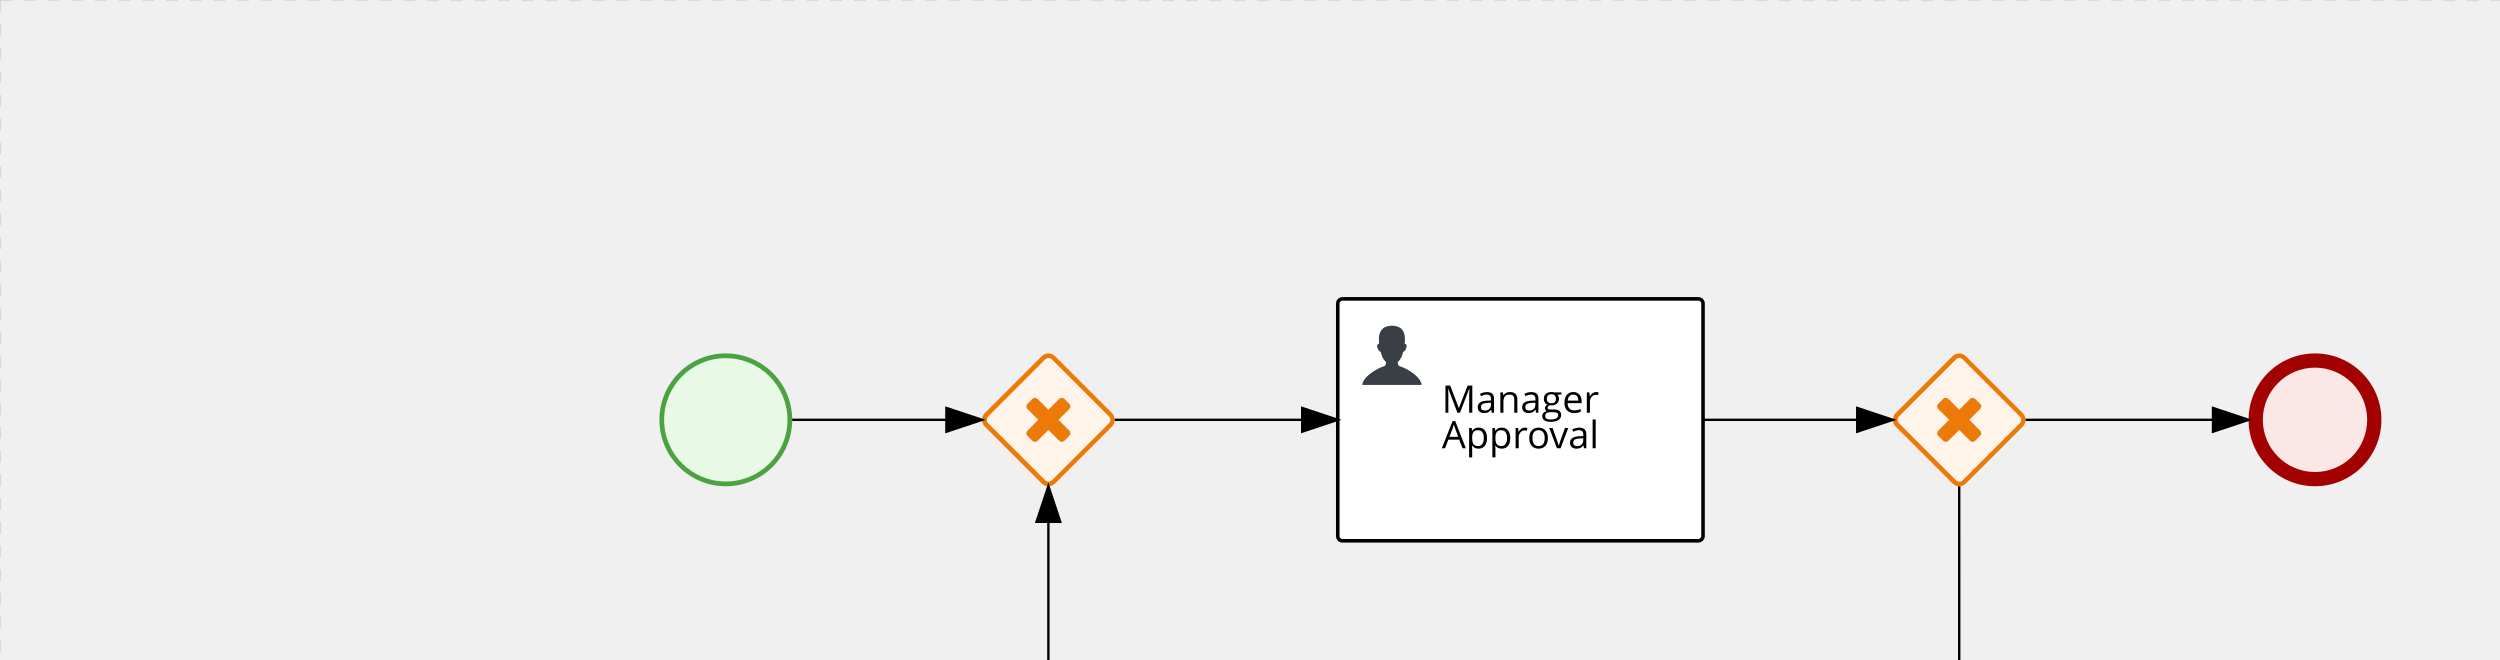
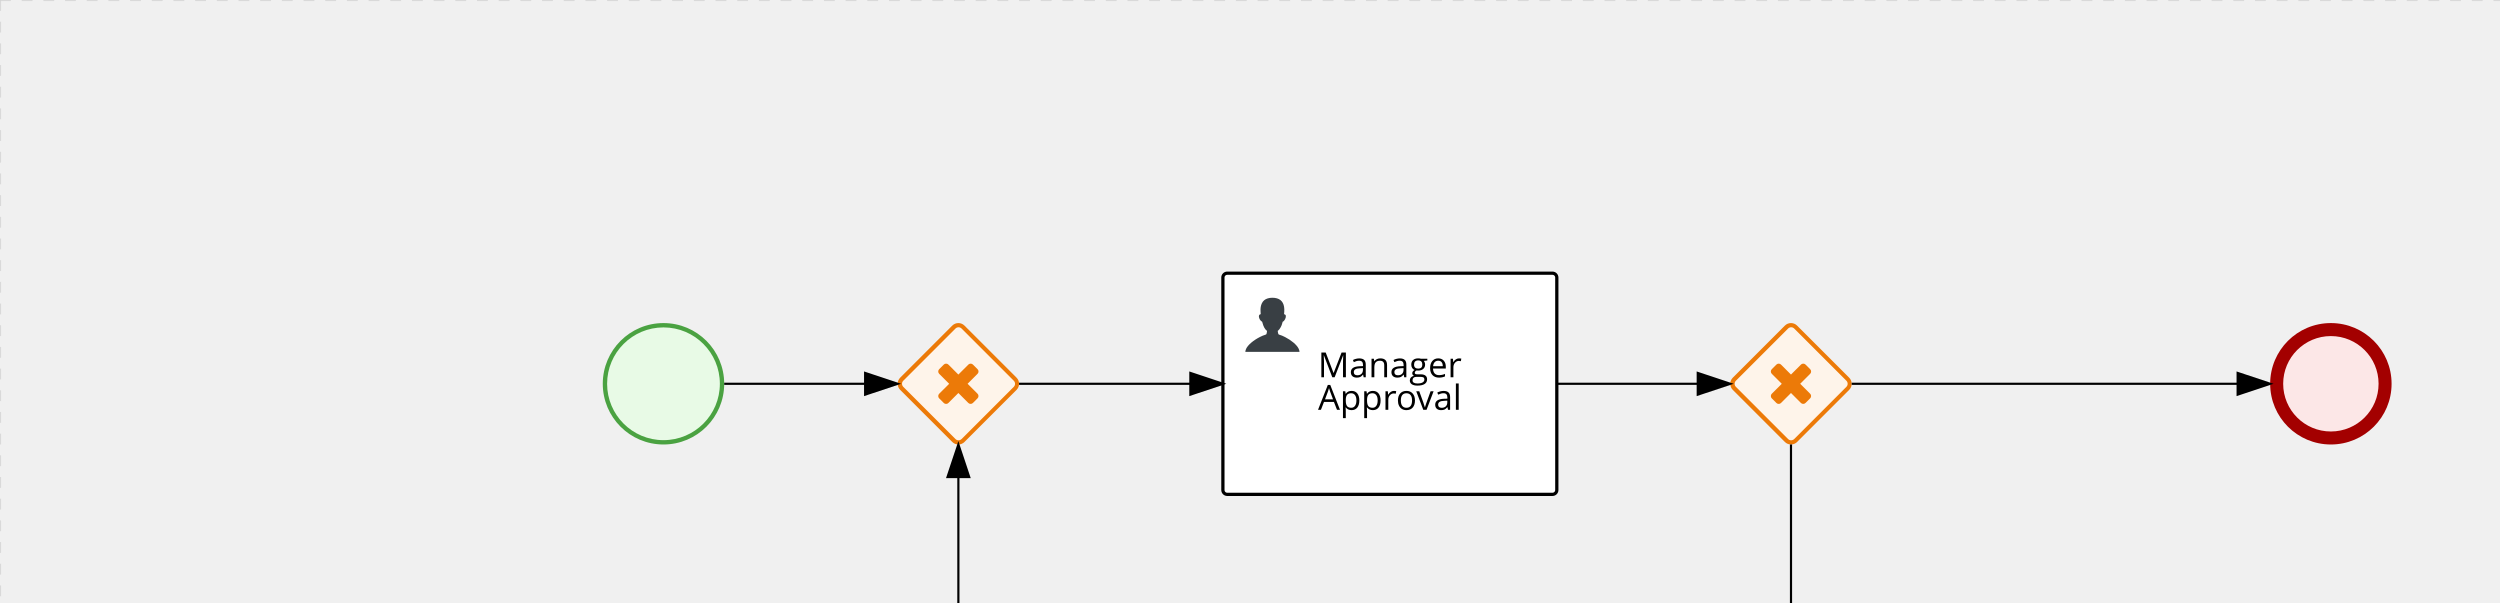
- <svg xmlns="http://www.w3.org/2000/svg" version="1.1" width="1054" height="278" viewBox="0 0 1054 278">
+ <svg xmlns="http://www.w3.org/2000/svg" version="1.1" width="1153" height="278" viewBox="0 0 1153 278">
  <defs />
  <g transform="matrix(1,0,0,1,0,0)">
    <g>
      <g>
        <g>
          <path fill="none" stroke="#d3d3d3" paint-order="fill stroke markers" d=" M 0 0 L 1200 0" stroke-miterlimit="10" stroke-opacity="0.8" stroke-dasharray="5" />
        </g>
        <g>
          <path fill="none" stroke="#d3d3d3" paint-order="fill stroke markers" d=" M 0 0 L 0 800" stroke-miterlimit="10" stroke-opacity="0.8" stroke-dasharray="5" />
        </g>
      </g>
      <g id="_A1C8B15C-C095-43A3-8C72-7679D05727AD" bpmn2nodeid="_A1C8B15C-C095-43A3-8C72-7679D05727AD" transform="matrix(1,0,0,1,414,149)">
        <g>
          <path fill="none" stroke="none" />
        </g>
        <g transform="matrix(0.125,0,0,0.125,0,0)">
          <g transform="matrix(1,0,0,1,0,0)">
            <path fill="#fef4ea" stroke="none" id="_A1C8B15C-C095-43A3-8C72-7679D05727AD?shapeType=BACKGROUND" paint-order="stroke fill markers" d=" M 0 0 M 224.4 4.3 C 216.4 4.3 208.4 7.3 202.3 13.4 L 13.5 202.2 C 1.3 214.4 1.3 234.2 13.5 246.4 L 202.2 435.1 C 208.3 441.2 216.4 444.2 224.3 444.2 C 232.2 444.2 240.3 441.2 246.4 435.1 L 435.1 246.4 C 447.3 234.2 447.3 214.4 435.1 202.2 L 246.5 13.4 C 240.4 7.3 232.4 4.3 224.4 4.3 L 224.4 4.3 Z" />
          </g>
          <g>
            <g transform="matrix(1,0,0,1,0,0)">
              <g transform="matrix(1,0,0,1,0,0)">
                <path fill="#ec7a08" stroke="none" id="_A1C8B15C-C095-43A3-8C72-7679D05727AD?shapeType=BORDER&amp;renderType=FILL" paint-order="stroke fill markers" d=" M 0 0 M 20.8 212.7 L 213.3 20.2 C 219.6 13.9 229.7 13.9 235.9 20.2 L 428.4 212.7 C 434.7 219 434.7 229.1 428.4 235.3 L 235.9 427.8 C 229.6 434.1 219.5 434.1 213.3 427.8 L 20.8 235.3 C 14.5 229.1 14.5 218.9 20.8 212.7 L 20.8 212.7 Z M 0 0 M 0 224 C 0 232.1 3.1 240.3 9.3 246.5 L 201.5 438.7 C 213.9 451.1 234.1 451.1 246.5 438.7 L 438.7 246.5 C 444.9 240.3 448 232.1 448 224 C 448 215.9 444.9 207.7 438.7 201.5 L 246.5 9.3 C 234.1 -3.1 213.9 -3.1 201.5 9.3 L 9.3 201.5 C 3.1 207.7 0 215.9 0 224 L 0 224 Z" />
              </g>
            </g>
          </g>
          <g>
            <g transform="matrix(1,0,0,1,0,0)">
              <g transform="matrix(1,0,0,1,0,0)">
                <path fill="#ec7a08" stroke="none" id="_A1C8B15C-C095-43A3-8C72-7679D05727ADundefined" paint-order="stroke fill markers" d=" M 0 0 M 298.2 269.2 C 298.2 272.6 297.1 275.3 294.7 277.7 L 277.7 294.7 C 275.3 297.1 272.6 298.2 269.2 298.2 C 265.8 298.2 263.1 297.1 260.7 294.7 L 224 258 L 187.2 294.8 C 184.8 297.2 182.1 298.3 178.7 298.3 C 175.3 298.3 172.6 297.2 170.2 294.8 L 153.2 277.8 C 150.8 275.4 149.7 272.7 149.7 269.3 C 149.7 265.9 150.8 263.2 153.2 260.8 L 190 224 L 153.2 187.2 C 150.8 184.8 149.7 182 149.7 178.7 C 149.7 175.3 150.8 172.5 153.2 170.2 L 170.2 153.2 C 172.6 150.8 175.3 149.7 178.7 149.7 C 182.1 149.7 184.8 150.8 187.2 153.2 L 224 190 L 260.8 153.2 C 263.2 150.8 265.9 149.7 269.3 149.7 C 272.7 149.7 275.4 150.8 277.8 153.2 L 294.8 170.2 C 297.2 172.5 298.3 175.3 298.3 178.7 C 298.3 182 297.2 184.8 294.8 187.2 L 258 224 L 294.8 260.8 C 297.1 263.1 298.2 265.9 298.2 269.2 Z" />
-               </g>
-             </g>
-           </g>
-         </g>
-         <g transform="matrix(1,0,0,1,28,61)" />
-       </g>
-       <g id="_C8868D61-E72C-4F2F-BFEC-0B71C4332D25" bpmn2nodeid="_C8868D61-E72C-4F2F-BFEC-0B71C4332D25" transform="matrix(1,0,0,1,798,149)">
-         <g>
-           <path fill="none" stroke="none" />
-         </g>
-         <g transform="matrix(0.125,0,0,0.125,0,0)">
-           <g transform="matrix(1,0,0,1,0,0)">
-             <path fill="#fef4ea" stroke="none" id="_C8868D61-E72C-4F2F-BFEC-0B71C4332D25?shapeType=BACKGROUND" paint-order="stroke fill markers" d=" M 0 0 M 224.4 4.3 C 216.4 4.3 208.4 7.3 202.3 13.4 L 13.5 202.2 C 1.3 214.4 1.3 234.2 13.5 246.4 L 202.2 435.1 C 208.3 441.2 216.4 444.2 224.3 444.2 C 232.2 444.2 240.3 441.2 246.4 435.1 L 435.1 246.4 C 447.3 234.2 447.3 214.4 435.1 202.2 L 246.5 13.4 C 240.4 7.3 232.4 4.3 224.4 4.3 L 224.4 4.3 Z" />
-           </g>
-           <g>
-             <g transform="matrix(1,0,0,1,0,0)">
-               <g transform="matrix(1,0,0,1,0,0)">
-                 <path fill="#ec7a08" stroke="none" id="_C8868D61-E72C-4F2F-BFEC-0B71C4332D25?shapeType=BORDER&amp;renderType=FILL" paint-order="stroke fill markers" d=" M 0 0 M 20.8 212.7 L 213.3 20.2 C 219.6 13.9 229.7 13.9 235.9 20.2 L 428.4 212.7 C 434.7 219 434.7 229.1 428.4 235.3 L 235.9 427.8 C 229.6 434.1 219.5 434.1 213.3 427.8 L 20.8 235.3 C 14.5 229.1 14.5 218.9 20.8 212.7 L 20.8 212.7 Z M 0 0 M 0 224 C 0 232.1 3.1 240.3 9.3 246.5 L 201.5 438.7 C 213.9 451.1 234.1 451.1 246.5 438.7 L 438.7 246.5 C 444.9 240.3 448 232.1 448 224 C 448 215.9 444.9 207.7 438.7 201.5 L 246.5 9.3 C 234.1 -3.1 213.9 -3.1 201.5 9.3 L 9.3 201.5 C 3.1 207.7 0 215.9 0 224 L 0 224 Z" />
-               </g>
-             </g>
-           </g>
-           <g>
-             <g transform="matrix(1,0,0,1,0,0)">
-               <g transform="matrix(1,0,0,1,0,0)">
-                 <path fill="#ec7a08" stroke="none" id="_C8868D61-E72C-4F2F-BFEC-0B71C4332D25undefined" paint-order="stroke fill markers" d=" M 0 0 M 298.2 269.2 C 298.2 272.6 297.1 275.3 294.7 277.7 L 277.7 294.7 C 275.3 297.1 272.6 298.2 269.2 298.2 C 265.8 298.2 263.1 297.1 260.7 294.7 L 224 258 L 187.2 294.8 C 184.8 297.2 182.1 298.3 178.7 298.3 C 175.3 298.3 172.6 297.2 170.2 294.8 L 153.2 277.8 C 150.8 275.4 149.7 272.7 149.7 269.3 C 149.7 265.9 150.8 263.2 153.2 260.8 L 190 224 L 153.2 187.2 C 150.8 184.8 149.7 182 149.7 178.7 C 149.7 175.3 150.8 172.5 153.2 170.2 L 170.2 153.2 C 172.6 150.8 175.3 149.7 178.7 149.7 C 182.1 149.7 184.8 150.8 187.2 153.2 L 224 190 L 260.8 153.2 C 263.2 150.8 265.9 149.7 269.3 149.7 C 272.7 149.7 275.4 150.8 277.8 153.2 L 294.8 170.2 C 297.2 172.5 298.3 175.3 298.3 178.7 C 298.3 182 297.2 184.8 294.8 187.2 L 258 224 L 294.8 260.8 C 297.1 263.1 298.2 265.9 298.2 269.2 Z" />
              </g>
            </g>
          </g>
        </g>
        <g transform="matrix(1,0,0,1,28,61)" />
      </g>
      <g id="_F9DB9D4B-3CCC-4E08-A3F3-522863BE9F4F" bpmn2nodeid="_F9DB9D4B-3CCC-4E08-A3F3-522863BE9F4F" transform="matrix(1,0,0,1,278,149)">
        <g>
          <path fill="none" stroke="none" />
        </g>
        <g transform="matrix(0.125,0,0,0.125,0,0)">
          <g transform="matrix(1,0,0,1,0,0)">
            <path fill="#e8fae6" stroke="none" id="_F9DB9D4B-3CCC-4E08-A3F3-522863BE9F4F?shapeType=BACKGROUND" paint-order="stroke fill markers" d=" M 0 0 M 444 224 C 444 263.9 434.2 300.8 414.4 334.5 C 394.7 368.2 368 394.9 334.4 414.5 C 300.8 434.1 263.9 444 224 444 C 184.1 444 147.2 434.2 113.5 414.4 C 79.8 394.7 53.1 368 33.5 334.4 C 13.9 300.8 4 263.9 4 224 C 4 184.1 13.8 147.2 33.6 113.5 C 53.4 79.8 80.1 53.1 113.6 33.5 C 147.1 13.9 184.1 4 224 4 C 263.9 4 300.8 13.8 334.5 33.6 C 368.2 53.4 394.9 80.1 414.5 113.6 C 434.1 147.1 444 184.1 444 224 Z" />
          </g>
          <g>
            <g transform="matrix(1,0,0,1,0,0)">
              <g transform="matrix(1,0,0,1,0,0)">
                <path fill="#4aa241" stroke="none" id="_F9DB9D4B-3CCC-4E08-A3F3-522863BE9F4F?shapeType=BORDER&amp;renderType=FILL" paint-order="stroke fill markers" d=" M 0 0 M 224 0 C 100.3 0 0 100.3 0 224 C 0 347.7 100.3 448 224 448 C 347.7 448 448 347.7 448 224 C 448 100.3 347.7 0 224 0 Z M 0 0 M 224 432 C 109.1 432 16 338.9 16 224 C 16 109.1 109.1 16 224 16 C 338.9 16 432 109.1 432 224 C 432 338.9 338.9 432 224 432 Z" />
              </g>
            </g>
          </g>
        </g>
        <g transform="matrix(1,0,0,1,28,61)" />
      </g>
      <g id="_A16420A1-13D5-4344-B6F9-5603CCB452DD" bpmn2nodeid="_A16420A1-13D5-4344-B6F9-5603CCB452DD" transform="matrix(1,0,0,1,564,126)">
        <g>
          <path fill="none" stroke="none" />
        </g>
        <g transform="matrix(1,0,0,1,0,0)">
          <path fill="#ffffff" stroke="none" id="_A16420A1-13D5-4344-B6F9-5603CCB452DD?shapeType=BACKGROUND" paint-order="stroke fill markers" d=" M 2 0 L 152 0 L 152 0 A 2 2 0 0 1 154 2 L 154 100 L 154 100 A 2 2 0 0 1 152 102 L 2 102 L 2 102 A 2 2 0 0 1 0 100 L 0 2 L 0 2 A 2 2 0 0 1 2 0 Z" />
        </g>
        <g transform="matrix(1,0,0,1,0,0)">
          <path fill="none" stroke="#000000" id="_A16420A1-13D5-4344-B6F9-5603CCB452DD?shapeType=BORDER&amp;renderType=STROKE" paint-order="fill stroke markers" d=" M 2 0 L 152 0 L 152 0 A 2 2 0 0 1 154 2 L 154 100 L 154 100 A 2 2 0 0 1 152 102 L 2 102 L 2 102 A 2 2 0 0 1 0 100 L 0 2 L 0 2 A 2 2 0 0 1 2 0 Z" stroke-miterlimit="10" stroke-width="1.5" stroke-dasharray="" />
        </g>
        <g>
          <g transform="matrix(0.06,0,0,0.06,9.4,9.4)">
            <g transform="matrix(1,0,0,1,0,0)">
              <path fill="#393f44" stroke="none" id="_A16420A1-13D5-4344-B6F9-5603CCB452DDundefined" paint-order="stroke fill markers" d=" M 0 0 M 16 445.21 C 16 440.869 18.784 431.129 22.001 424.217 C 35.768 394.64 77.283 359.28 129 333.084 C 144.516 325.224 157.347 319.964 167.807 317.174 C 171.932 316.074 175.729 314.414 176.525 313.363 C 178.894 310.234 180.914 302.908 181.727 294.5 L 182.5 286.5 L 178.507 283.455 C 166.303 274.146 154.284 251.678 148.04 226.5 C 145.611 216.707 145.056 215.462 142.984 215.158 C 141.703 214.97 138.083 212.243 134.939 209.099 C 123.233 197.393 116.891 177.376 121.44 166.49 C 123.002 162.751 128.155 159.01 131.75 159.004 C 134.448 159 134.471 158.603 132.914 138.788 C 130.927 113.496 134.279 92.265 143.132 74.076 C 152.232 55.38 167.569 42.882 189.049 36.66 C 210.203 30.532 237.797 30.532 258.951 36.66 C 300.042 48.563 318.958 83.806 314.955 141 C 314.32 150.075 313.624 157.788 313.409 158.14 C 313.194 158.493 314.575 159.073 316.479 159.43 C 328.929 161.766 330.986 177.018 321.496 196.621 C 316.903 206.109 309.357 214.508 304.817 215.185 C 303.023 215.453 302.293 217.146 299.943 226.5 C 296.659 239.567 294.474 245.305 287.948 257.995 C 282.491 268.606 273.035 281.109 268.108 284.229 L 264.871 286.278 L 265.518 292.889 C 266.345 301.33 268.639 309.871 270.877 312.837 C 272.067 314.415 275.002 315.79 280.063 317.139 C 291.069 320.075 303.617 325.274 321 334.102 C 369.815 358.891 410.848 393.758 425.032 422.5 C 429.07 430.682 432 440.232 432 445.21 L 432 448 L 224 448 L 16 448 L 16 445.21 Z" />
            </g>
          </g>
        </g>
        <g transform="matrix(1,0,0,1,4.04,13.68)">
          <g transform="matrix(0.04,0,0,0.04,63.36,69.12)">
            <g transform="matrix(1,0,0,1,0,0)">
              <path fill="none" stroke="none" />
            </g>
            <g transform="matrix(1,0,0,1,0,0)">
              <path fill="none" stroke="none" />
            </g>
          </g>
        </g>
        <g transform="matrix(1,0,0,1,41.75391,36)">
          <text fill="#000000" stroke="none" font-family="Open Sans" font-size="12pt" font-style="normal" font-weight="normal" text-decoration="normal" x="35.246" y="12" text-anchor="middle" dominant-baseline="alphabetic">Manager </text>
          <text fill="#000000" stroke="none" font-family="Open Sans" font-size="12pt" font-style="normal" font-weight="normal" text-decoration="normal" x="35.246" y="27" text-anchor="middle" dominant-baseline="alphabetic">Approval </text>
        </g>
      </g>
-       <g id="_893DAA19-7897-4B0C-8C44-19044C959949" bpmn2nodeid="_893DAA19-7897-4B0C-8C44-19044C959949" transform="matrix(1,0,0,1,948,149)">
-         <g>
-           <path fill="none" stroke="none" />
-         </g>
-         <g transform="matrix(0.125,0,0,0.125,0,0)">
-           <g transform="matrix(1,0,0,1,0,0)">
-             <path fill="#fce7e7" stroke="none" id="_893DAA19-7897-4B0C-8C44-19044C959949?shapeType=BACKGROUND" paint-order="stroke fill markers" d=" M 0 0 M 444 224 C 444 263.9 434.2 300.8 414.4 334.5 C 394.7 368.2 368 394.9 334.4 414.5 C 300.8 434.1 263.9 444 224 444 C 184.1 444 147.2 434.2 113.5 414.4 C 79.8 394.7 53.1 368 33.5 334.4 C 13.9 300.8 4 263.9 4 224 C 4 184.1 13.8 147.2 33.6 113.5 C 53.4 79.8 80.1 53.1 113.6 33.5 C 147.1 13.9 184.1 4 224 4 C 263.9 4 300.8 13.8 334.5 33.6 C 368.2 53.4 394.9 80.1 414.5 113.6 C 434.1 147.1 444 184.1 444 224 Z" />
-           </g>
-           <g>
-             <g transform="matrix(1,0,0,1,0,0)">
-               <g transform="matrix(1,0,0,1,0,0)">
-                 <path fill="#a30000" stroke="none" id="_893DAA19-7897-4B0C-8C44-19044C959949?shapeType=BORDER&amp;renderType=FILL" paint-order="stroke fill markers" d=" M 0 0 M 224 0 C 100.3 0 0 100.3 0 224 C 0 347.7 100.3 448 224 448 C 347.7 448 448 347.7 448 224 C 448 100.3 347.7 0 224 0 Z M 0 0 M 224 400 C 126.8 400 48 321.2 48 224 C 48 126.8 126.8 48 224 48 C 321.2 48 400 126.8 400 224 C 400 321.2 321.2 400 224 400 Z" />
-               </g>
-             </g>
-           </g>
-         </g>
-         <g transform="matrix(1,0,0,1,28,61)" />
-       </g>
      <g id="_7473E2D3-EE54-4088-8847-46D4B9E4FC56" bpmn2nodeid="_7473E2D3-EE54-4088-8847-46D4B9E4FC56">
        <g>
          <path fill="none" stroke="#000000" paint-order="fill stroke markers" d=" M 334 177 L 399 177" stroke-miterlimit="10" stroke-dasharray="" />
        </g>
        <g transform="matrix(1,0,0,1,334,177)" />
        <g transform="matrix(6.123233995736766e-17,1,-1,6.123233995736766e-17,414,172)">
          <path fill="#000000" stroke="#000000" paint-order="fill stroke markers" d=" M 10 15 L 0 15 L 5 0 Z" stroke-miterlimit="10" stroke-dasharray="" />
        </g>
        <g transform="matrix(1,0,0,1,334,167)" />
      </g>
      <g id="_B2095F0B-992E-4414-B77C-AEEF77826CE4" bpmn2nodeid="_B2095F0B-992E-4414-B77C-AEEF77826CE4">
        <g>
          <path fill="none" stroke="#000000" paint-order="fill stroke markers" d=" M 470 177 L 549 177" stroke-miterlimit="10" stroke-dasharray="" />
        </g>
        <g transform="matrix(1,0,0,1,470,177)" />
        <g transform="matrix(6.123233995736766e-17,1,-1,6.123233995736766e-17,564,172)">
          <path fill="#000000" stroke="#000000" paint-order="fill stroke markers" d=" M 10 15 L 0 15 L 5 0 Z" stroke-miterlimit="10" stroke-dasharray="" />
        </g>
        <g transform="matrix(1,0,0,1,470,167)" />
      </g>
-       <g id="_7BA8CBB1-C26A-4301-B92F-6BC8BCB70165" bpmn2nodeid="_7BA8CBB1-C26A-4301-B92F-6BC8BCB70165">
+       <g transform="matrix(1,0,0,1,414,149)" />
+       <g transform="matrix(1,0,0,1,278,149)" />
+       <g transform="matrix(1,0,0,1,564,126)" />
+       <g id="_C8868D61-E72C-4F2F-BFEC-0B71C4332D25" bpmn2nodeid="_C8868D61-E72C-4F2F-BFEC-0B71C4332D25" transform="matrix(1,0,0,1,798,149)">
        <g>
-           <path fill="none" stroke="#000000" paint-order="fill stroke markers" d=" M 718 177 L 783 177" stroke-miterlimit="10" stroke-dasharray="" />
+           <path fill="none" stroke="none" />
        </g>
-         <g transform="matrix(1,0,0,1,718,177)" />
-         <g transform="matrix(6.123233995736766e-17,1,-1,6.123233995736766e-17,798,172)">
-           <path fill="#000000" stroke="#000000" paint-order="fill stroke markers" d=" M 10 15 L 0 15 L 5 0 Z" stroke-miterlimit="10" stroke-dasharray="" />
+         <g transform="matrix(0.125,0,0,0.125,0,0)">
+           <g transform="matrix(1,0,0,1,0,0)">
+             <path fill="#fef4ea" stroke="none" id="_C8868D61-E72C-4F2F-BFEC-0B71C4332D25?shapeType=BACKGROUND" paint-order="stroke fill markers" d=" M 0 0 M 224.4 4.3 C 216.4 4.3 208.4 7.3 202.3 13.4 L 13.5 202.2 C 1.3 214.4 1.3 234.2 13.5 246.4 L 202.2 435.1 C 208.3 441.2 216.4 444.2 224.3 444.2 C 232.2 444.2 240.3 441.2 246.4 435.1 L 435.1 246.4 C 447.3 234.2 447.3 214.4 435.1 202.2 L 246.5 13.4 C 240.4 7.3 232.4 4.3 224.4 4.3 L 224.4 4.3 Z" />
+           </g>
+           <g>
+             <g transform="matrix(1,0,0,1,0,0)">
+               <g transform="matrix(1,0,0,1,0,0)">
+                 <path fill="rgb(236,122,8)" stroke="none" id="_C8868D61-E72C-4F2F-BFEC-0B71C4332D25?shapeType=BORDER&amp;renderType=FILL" paint-order="stroke fill markers" d=" M 0 0 M 20.8 212.7 L 213.3 20.2 C 219.6 13.9 229.7 13.9 235.9 20.2 L 428.4 212.7 C 434.7 219 434.7 229.1 428.4 235.3 L 235.9 427.8 C 229.6 434.1 219.5 434.1 213.3 427.8 L 20.8 235.3 C 14.5 229.1 14.5 218.9 20.8 212.7 L 20.8 212.7 Z M 0 0 M 0 224 C 0 232.1 3.1 240.3 9.3 246.5 L 201.5 438.7 C 213.9 451.1 234.1 451.1 246.5 438.7 L 438.7 246.5 C 444.9 240.3 448 232.1 448 224 C 448 215.9 444.9 207.7 438.7 201.5 L 246.5 9.3 C 234.1 -3.1 213.9 -3.1 201.5 9.3 L 9.3 201.5 C 3.1 207.7 0 215.9 0 224 L 0 224 Z" />
+               </g>
+             </g>
+           </g>
+           <g>
+             <g transform="matrix(1,0,0,1,0,0)">
+               <g transform="matrix(1,0,0,1,0,0)">
+                 <path fill="#ec7a08" stroke="none" id="_C8868D61-E72C-4F2F-BFEC-0B71C4332D25undefined" paint-order="stroke fill markers" d=" M 0 0 M 298.2 269.2 C 298.2 272.6 297.1 275.3 294.7 277.7 L 277.7 294.7 C 275.3 297.1 272.6 298.2 269.2 298.2 C 265.8 298.2 263.1 297.1 260.7 294.7 L 224 258 L 187.2 294.8 C 184.8 297.2 182.1 298.3 178.7 298.3 C 175.3 298.3 172.6 297.2 170.2 294.8 L 153.2 277.8 C 150.8 275.4 149.7 272.7 149.7 269.3 C 149.7 265.9 150.8 263.2 153.2 260.8 L 190 224 L 153.2 187.2 C 150.8 184.8 149.7 182 149.7 178.7 C 149.7 175.3 150.8 172.5 153.2 170.2 L 170.2 153.2 C 172.6 150.8 175.3 149.7 178.7 149.7 C 182.1 149.7 184.8 150.8 187.2 153.2 L 224 190 L 260.8 153.2 C 263.2 150.8 265.9 149.7 269.3 149.7 C 272.7 149.7 275.4 150.8 277.8 153.2 L 294.8 170.2 C 297.2 172.5 298.3 175.3 298.3 178.7 C 298.3 182 297.2 184.8 294.8 187.2 L 258 224 L 294.8 260.8 C 297.1 263.1 298.2 265.9 298.2 269.2 Z" />
+               </g>
+             </g>
+           </g>
        </g>
-         <g transform="matrix(1,0,0,1,718,167)" />
+         <g transform="matrix(1,0,0,1,28,61)" />
      </g>
      <g id="_ED522D81-7ADC-4267-BB6C-881173C02BAA" bpmn2nodeid="_ED522D81-7ADC-4267-BB6C-881173C02BAA">
        <g>
          <path fill="none" stroke="#000000" paint-order="fill stroke markers" d=" M 826.004 205 L 826.009 240 L 826.009 311 L 722 311 L 442 311 L 442 220" stroke-miterlimit="10" stroke-dasharray="" />
        </g>
        <g transform="matrix(1,0,0,1,826.0041,205)" />
        <g transform="matrix(1,0,0,1,437,205)">
          <path fill="#000000" stroke="#000000" paint-order="fill stroke markers" d=" M 10 15 L 0 15 L 5 0 Z" stroke-miterlimit="10" stroke-dasharray="" />
        </g>
        <g transform="matrix(1,0,0,1,836.0041,222.4985)" />
      </g>
-       <g id="_8F87C13C-8C3F-4CA6-9C7D-FE0F6EF5641E" bpmn2nodeid="_8F87C13C-8C3F-4CA6-9C7D-FE0F6EF5641E">
+       <g id="_7BA8CBB1-C26A-4301-B92F-6BC8BCB70165" bpmn2nodeid="_7BA8CBB1-C26A-4301-B92F-6BC8BCB70165">
        <g>
-           <path fill="none" stroke="rgb(0,0,0)" paint-order="fill stroke markers" d=" M 854 177 L 907 177 L 917 177 L 933 177" stroke-miterlimit="10" stroke-dasharray="" />
+           <path fill="none" stroke="#000000" paint-order="fill stroke markers" d=" M 718 177 L 783 177" stroke-miterlimit="10" stroke-dasharray="" />
+         </g>
+         <g transform="matrix(1,0,0,1,718,177)" />
+         <g transform="matrix(6.123233995736766e-17,1,-1,6.123233995736766e-17,798,172)">
+           <path fill="#000000" stroke="#000000" paint-order="fill stroke markers" d=" M 10 15 L 0 15 L 5 0 Z" stroke-miterlimit="10" stroke-dasharray="" />
+         </g>
+         <g transform="matrix(1,0,0,1,718,167)" />
+       </g>
+       <g transform="matrix(1,0,0,1,798,149)" />
+       <g id="_D4D7D102-0342-4904-93D5-99ABCB70BFAF" bpmn2nodeid="_D4D7D102-0342-4904-93D5-99ABCB70BFAF" transform="matrix(1,0,0,1,1047,149)">
+         <g>
+           <path fill="none" stroke="none" />
+         </g>
+         <g transform="matrix(0.125,0,0,0.125,0,0)">
+           <g transform="matrix(1,0,0,1,0,0)">
+             <path fill="#fce7e7" stroke="none" id="_D4D7D102-0342-4904-93D5-99ABCB70BFAF?shapeType=BACKGROUND" paint-order="stroke fill markers" d=" M 0 0 M 444 224 C 444 263.9 434.2 300.8 414.4 334.5 C 394.7 368.2 368 394.9 334.4 414.5 C 300.8 434.1 263.9 444 224 444 C 184.1 444 147.2 434.2 113.5 414.4 C 79.8 394.7 53.1 368 33.5 334.4 C 13.9 300.8 4 263.9 4 224 C 4 184.1 13.8 147.2 33.6 113.5 C 53.4 79.8 80.1 53.1 113.6 33.5 C 147.1 13.9 184.1 4 224 4 C 263.9 4 300.8 13.8 334.5 33.6 C 368.2 53.4 394.9 80.1 414.5 113.6 C 434.1 147.1 444 184.1 444 224 Z" />
+           </g>
+           <g>
+             <g transform="matrix(1,0,0,1,0,0)">
+               <g transform="matrix(1,0,0,1,0,0)">
+                 <path fill="rgb(163,0,0)" stroke="none" id="_D4D7D102-0342-4904-93D5-99ABCB70BFAF?shapeType=BORDER&amp;renderType=FILL" paint-order="stroke fill markers" d=" M 0 0 M 224 0 C 100.3 0 0 100.3 0 224 C 0 347.7 100.3 448 224 448 C 347.7 448 448 347.7 448 224 C 448 100.3 347.7 0 224 0 Z M 0 0 M 224 400 C 126.8 400 48 321.2 48 224 C 48 126.8 126.8 48 224 48 C 321.2 48 400 126.8 400 224 C 400 321.2 321.2 400 224 400 Z" />
+               </g>
+             </g>
+           </g>
+         </g>
+         <g transform="matrix(1,0,0,1,28,61)" />
+       </g>
+       <g id="_7A6742FA-56B7-4C14-91CE-AB45E7F38DCF" bpmn2nodeid="_7A6742FA-56B7-4C14-91CE-AB45E7F38DCF">
+         <g>
+           <path fill="none" stroke="rgb(0,0,0)" paint-order="fill stroke markers" d=" M 854 177 L 1032 177" stroke-miterlimit="10" stroke-dasharray="" />
        </g>
        <g transform="matrix(1,0,0,1,854,177)" />
-         <g transform="matrix(6.123233995736766e-17,1,-1,6.123233995736766e-17,948,172)">
+         <g transform="matrix(6.123233995736766e-17,1,-1,6.123233995736766e-17,1047,172)">
          <path fill="rgb(0,0,0)" stroke="rgb(0,0,0)" paint-order="fill stroke markers" d=" M 10 15 L 0 15 L 5 0 Z" stroke-miterlimit="10" stroke-dasharray="" />
        </g>
        <g transform="matrix(1,0,0,1,854,167)" />
      </g>
-       <g transform="matrix(1,0,0,1,414,149)" />
-       <g transform="matrix(1,0,0,1,798,149)" />
-       <g transform="matrix(1,0,0,1,278,149)" />
-       <g transform="matrix(1,0,0,1,564,126)" />
-       <g transform="matrix(1,0,0,1,948,149)" />
+       <g transform="matrix(1,0,0,1,1047,149)" />
    </g>
  </g>
</svg>
